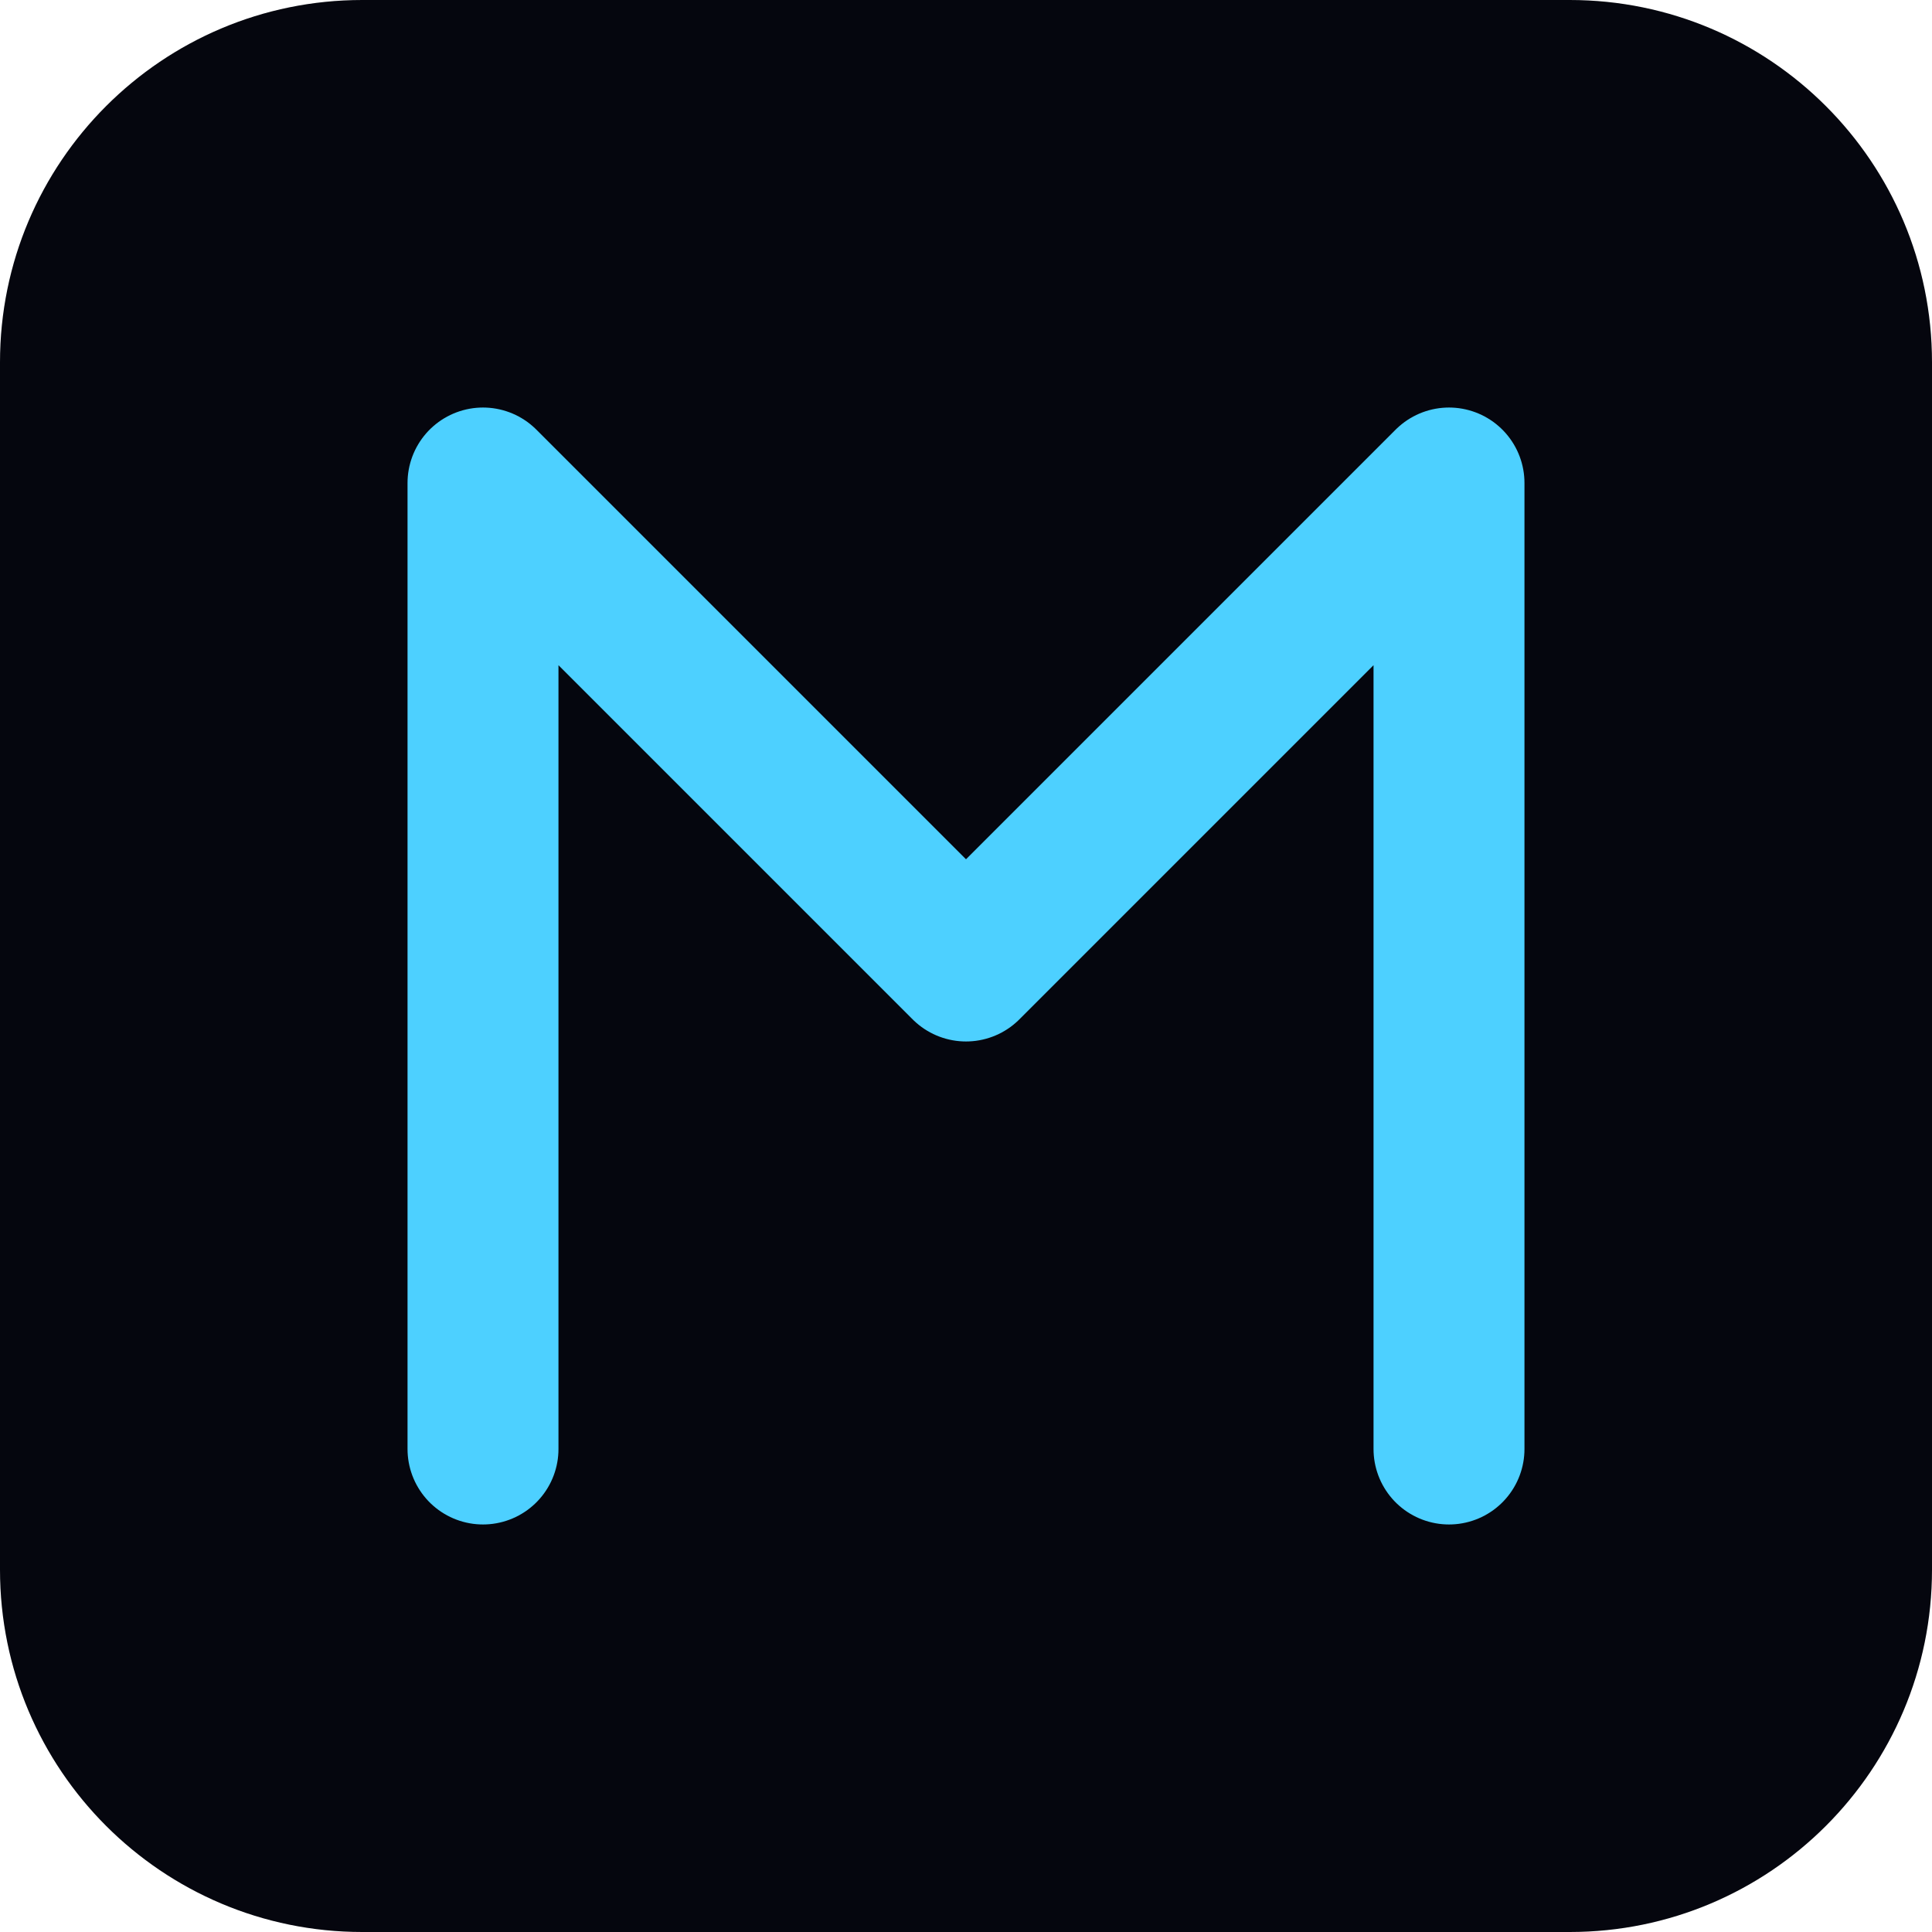
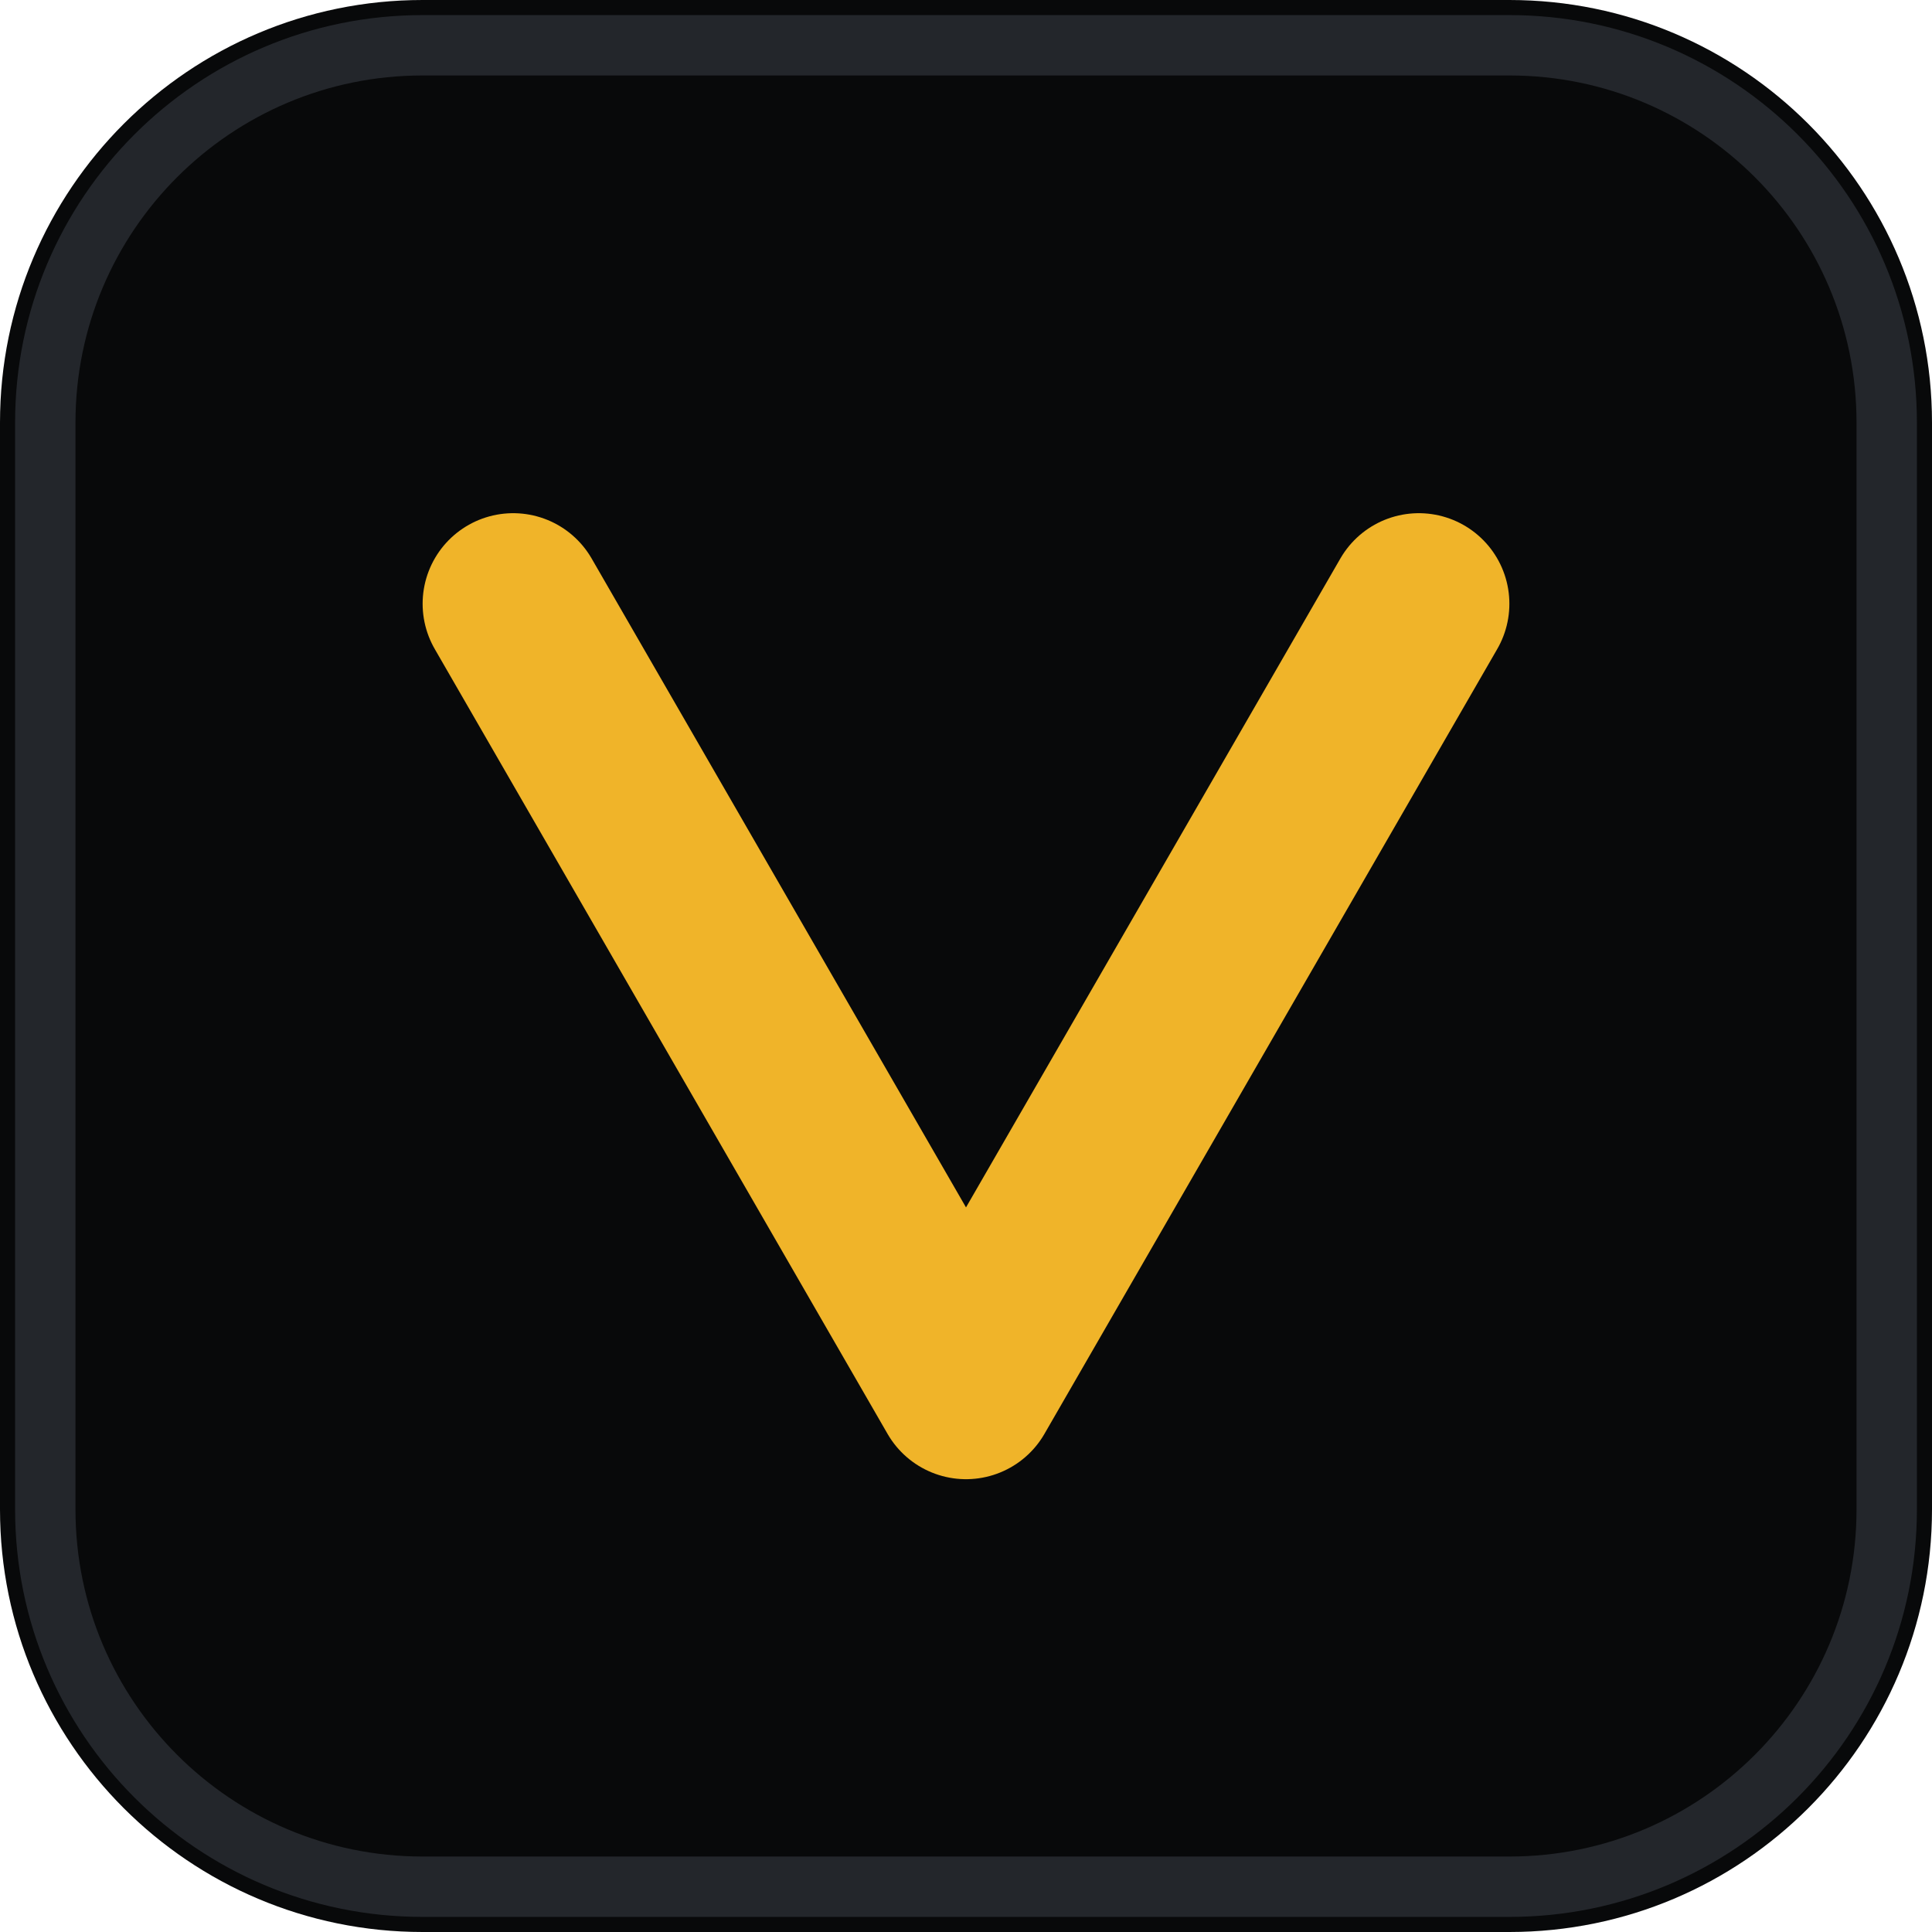
- <svg xmlns="http://www.w3.org/2000/svg" viewBox="0 0 32 32">
-   <rect width="32" height="32" rx="6" fill="#05060e" />
-   <path d="M8 24V8l8 8 8-8v16" stroke="#4dd0ff" stroke-width="2.5" fill="none" stroke-linecap="round" stroke-linejoin="round" />
+ <svg xmlns="http://www.w3.org/2000/svg" viewBox="0 0 64 64">
+   <rect width="64" height="64" rx="14" fill="#08090a" />
+   <rect x="1.5" y="1.5" width="61" height="61" rx="12.5" fill="none" stroke="#23262b" stroke-width="2" />
+   <path d="M17 20 L32 46 L47 20" fill="none" stroke="#f0b429" stroke-width="6" stroke-linecap="round" stroke-linejoin="round" />
</svg>
